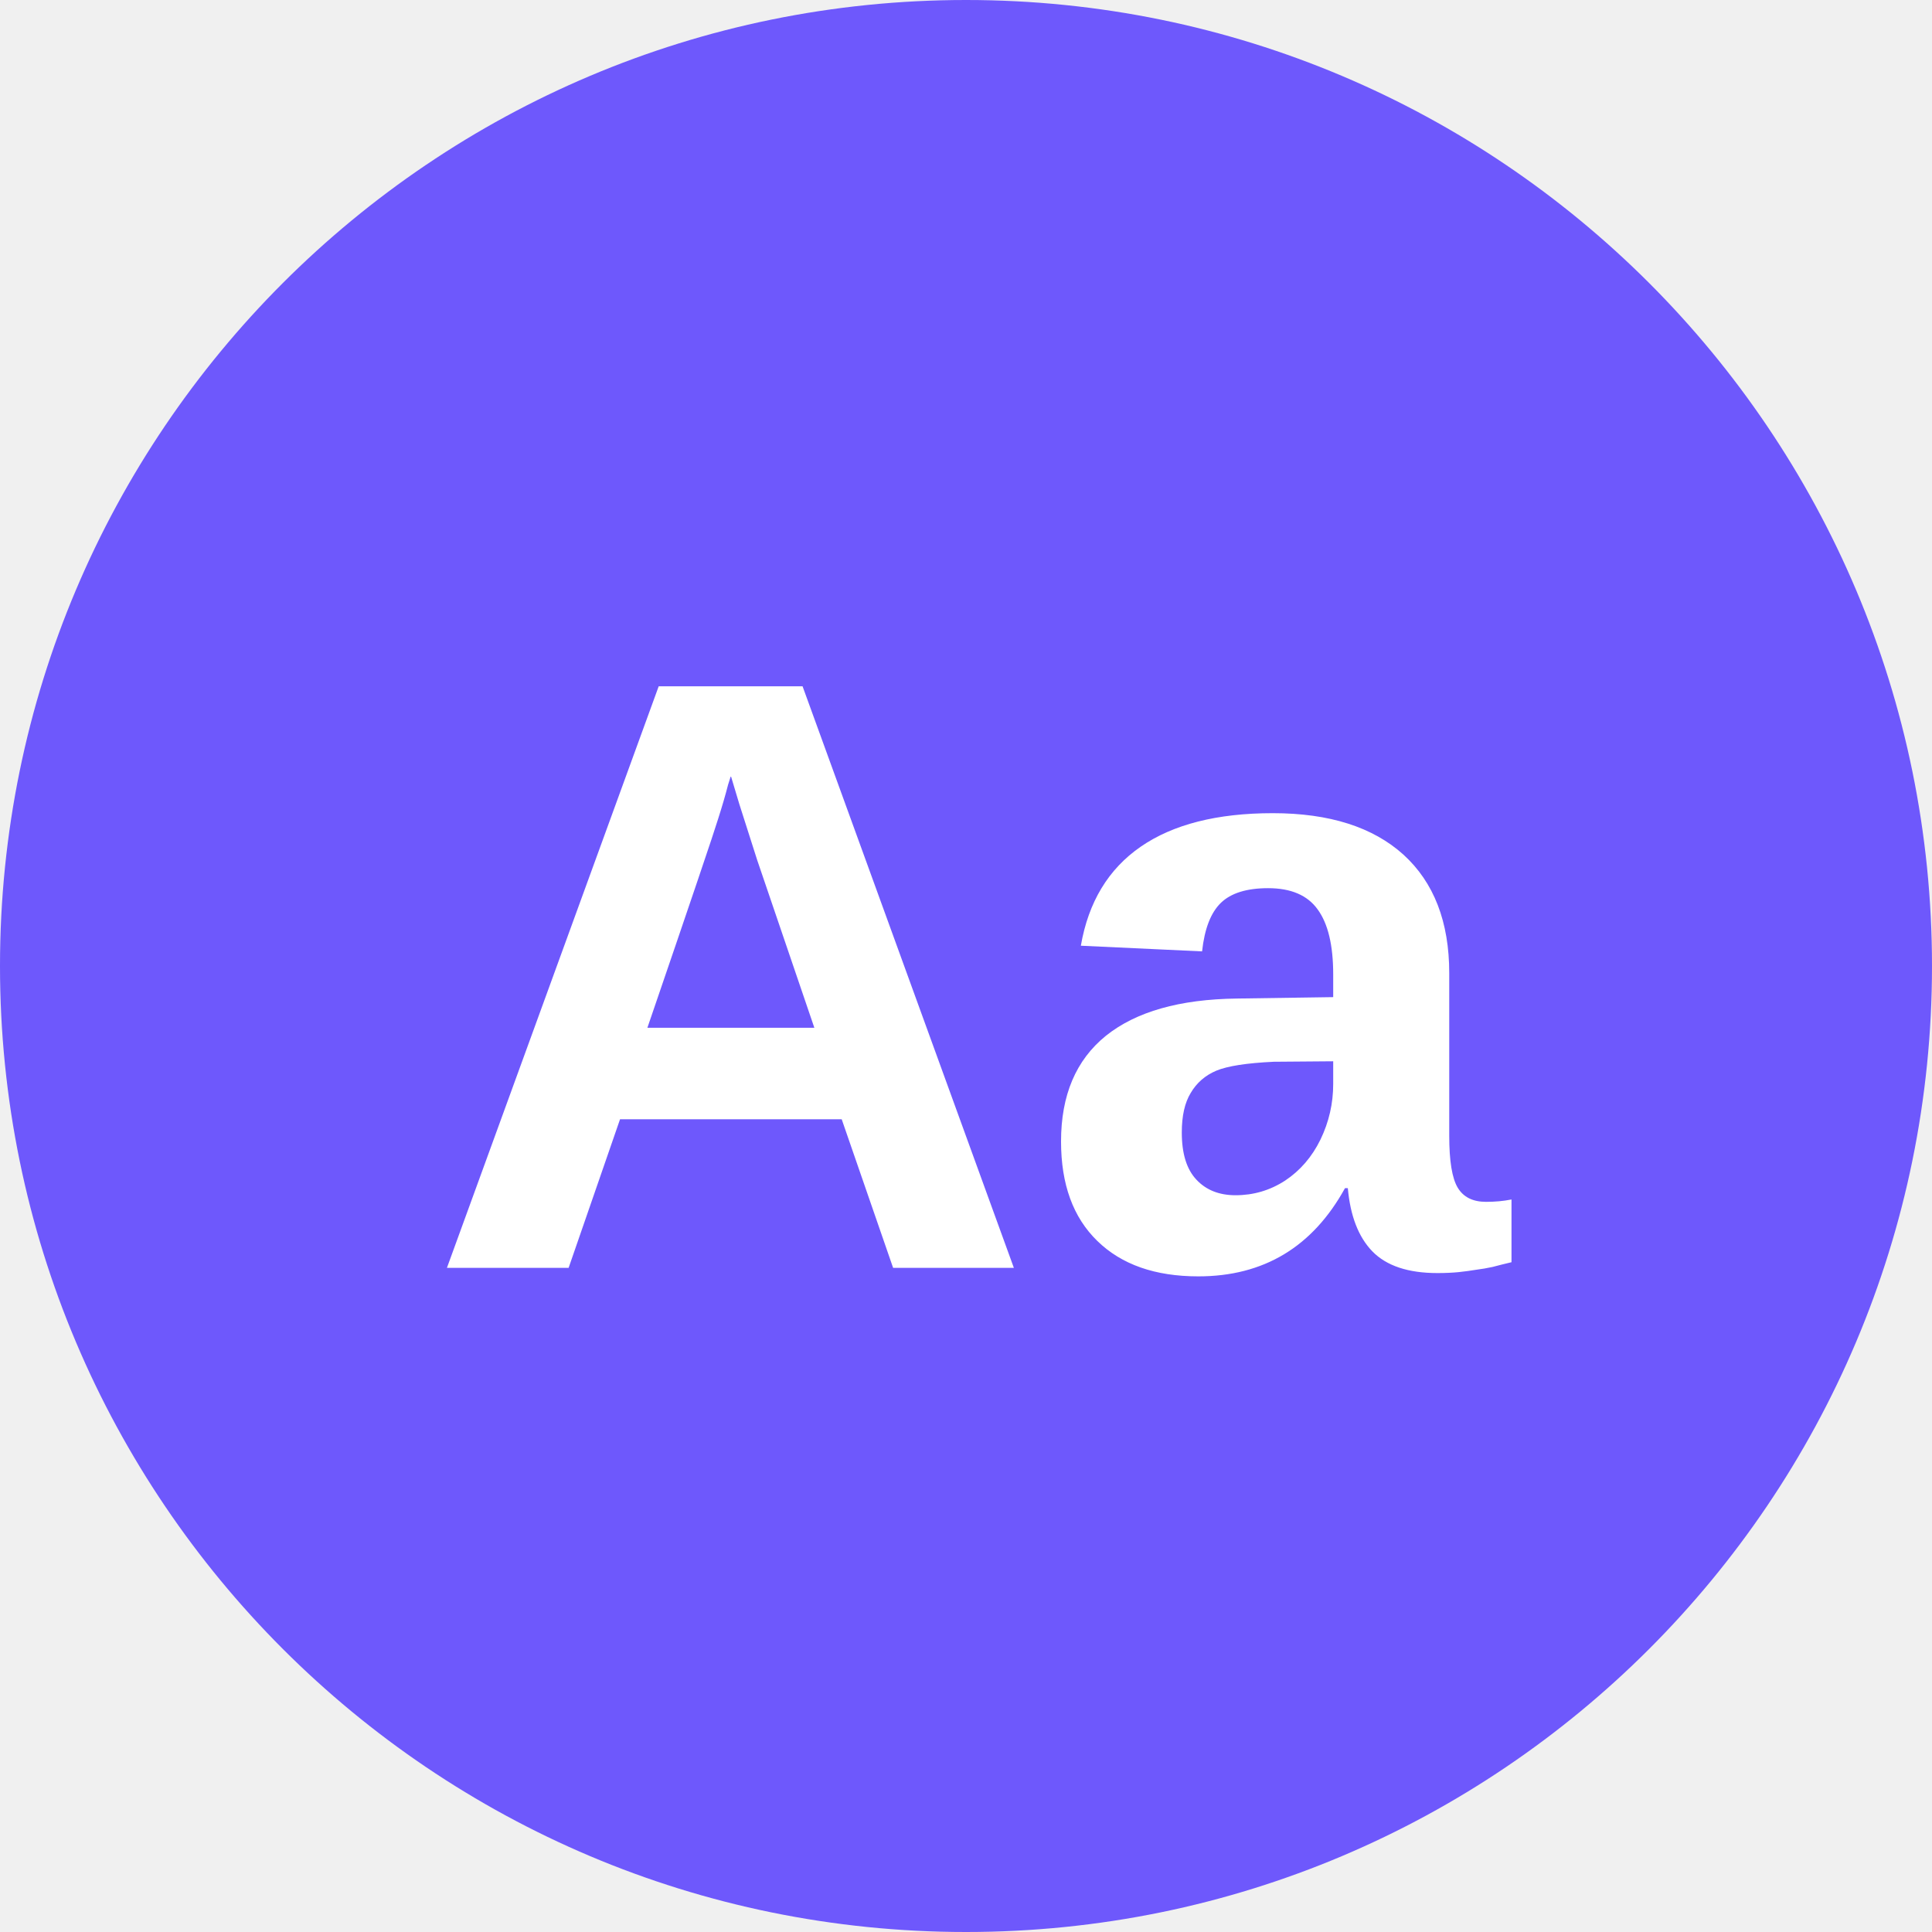
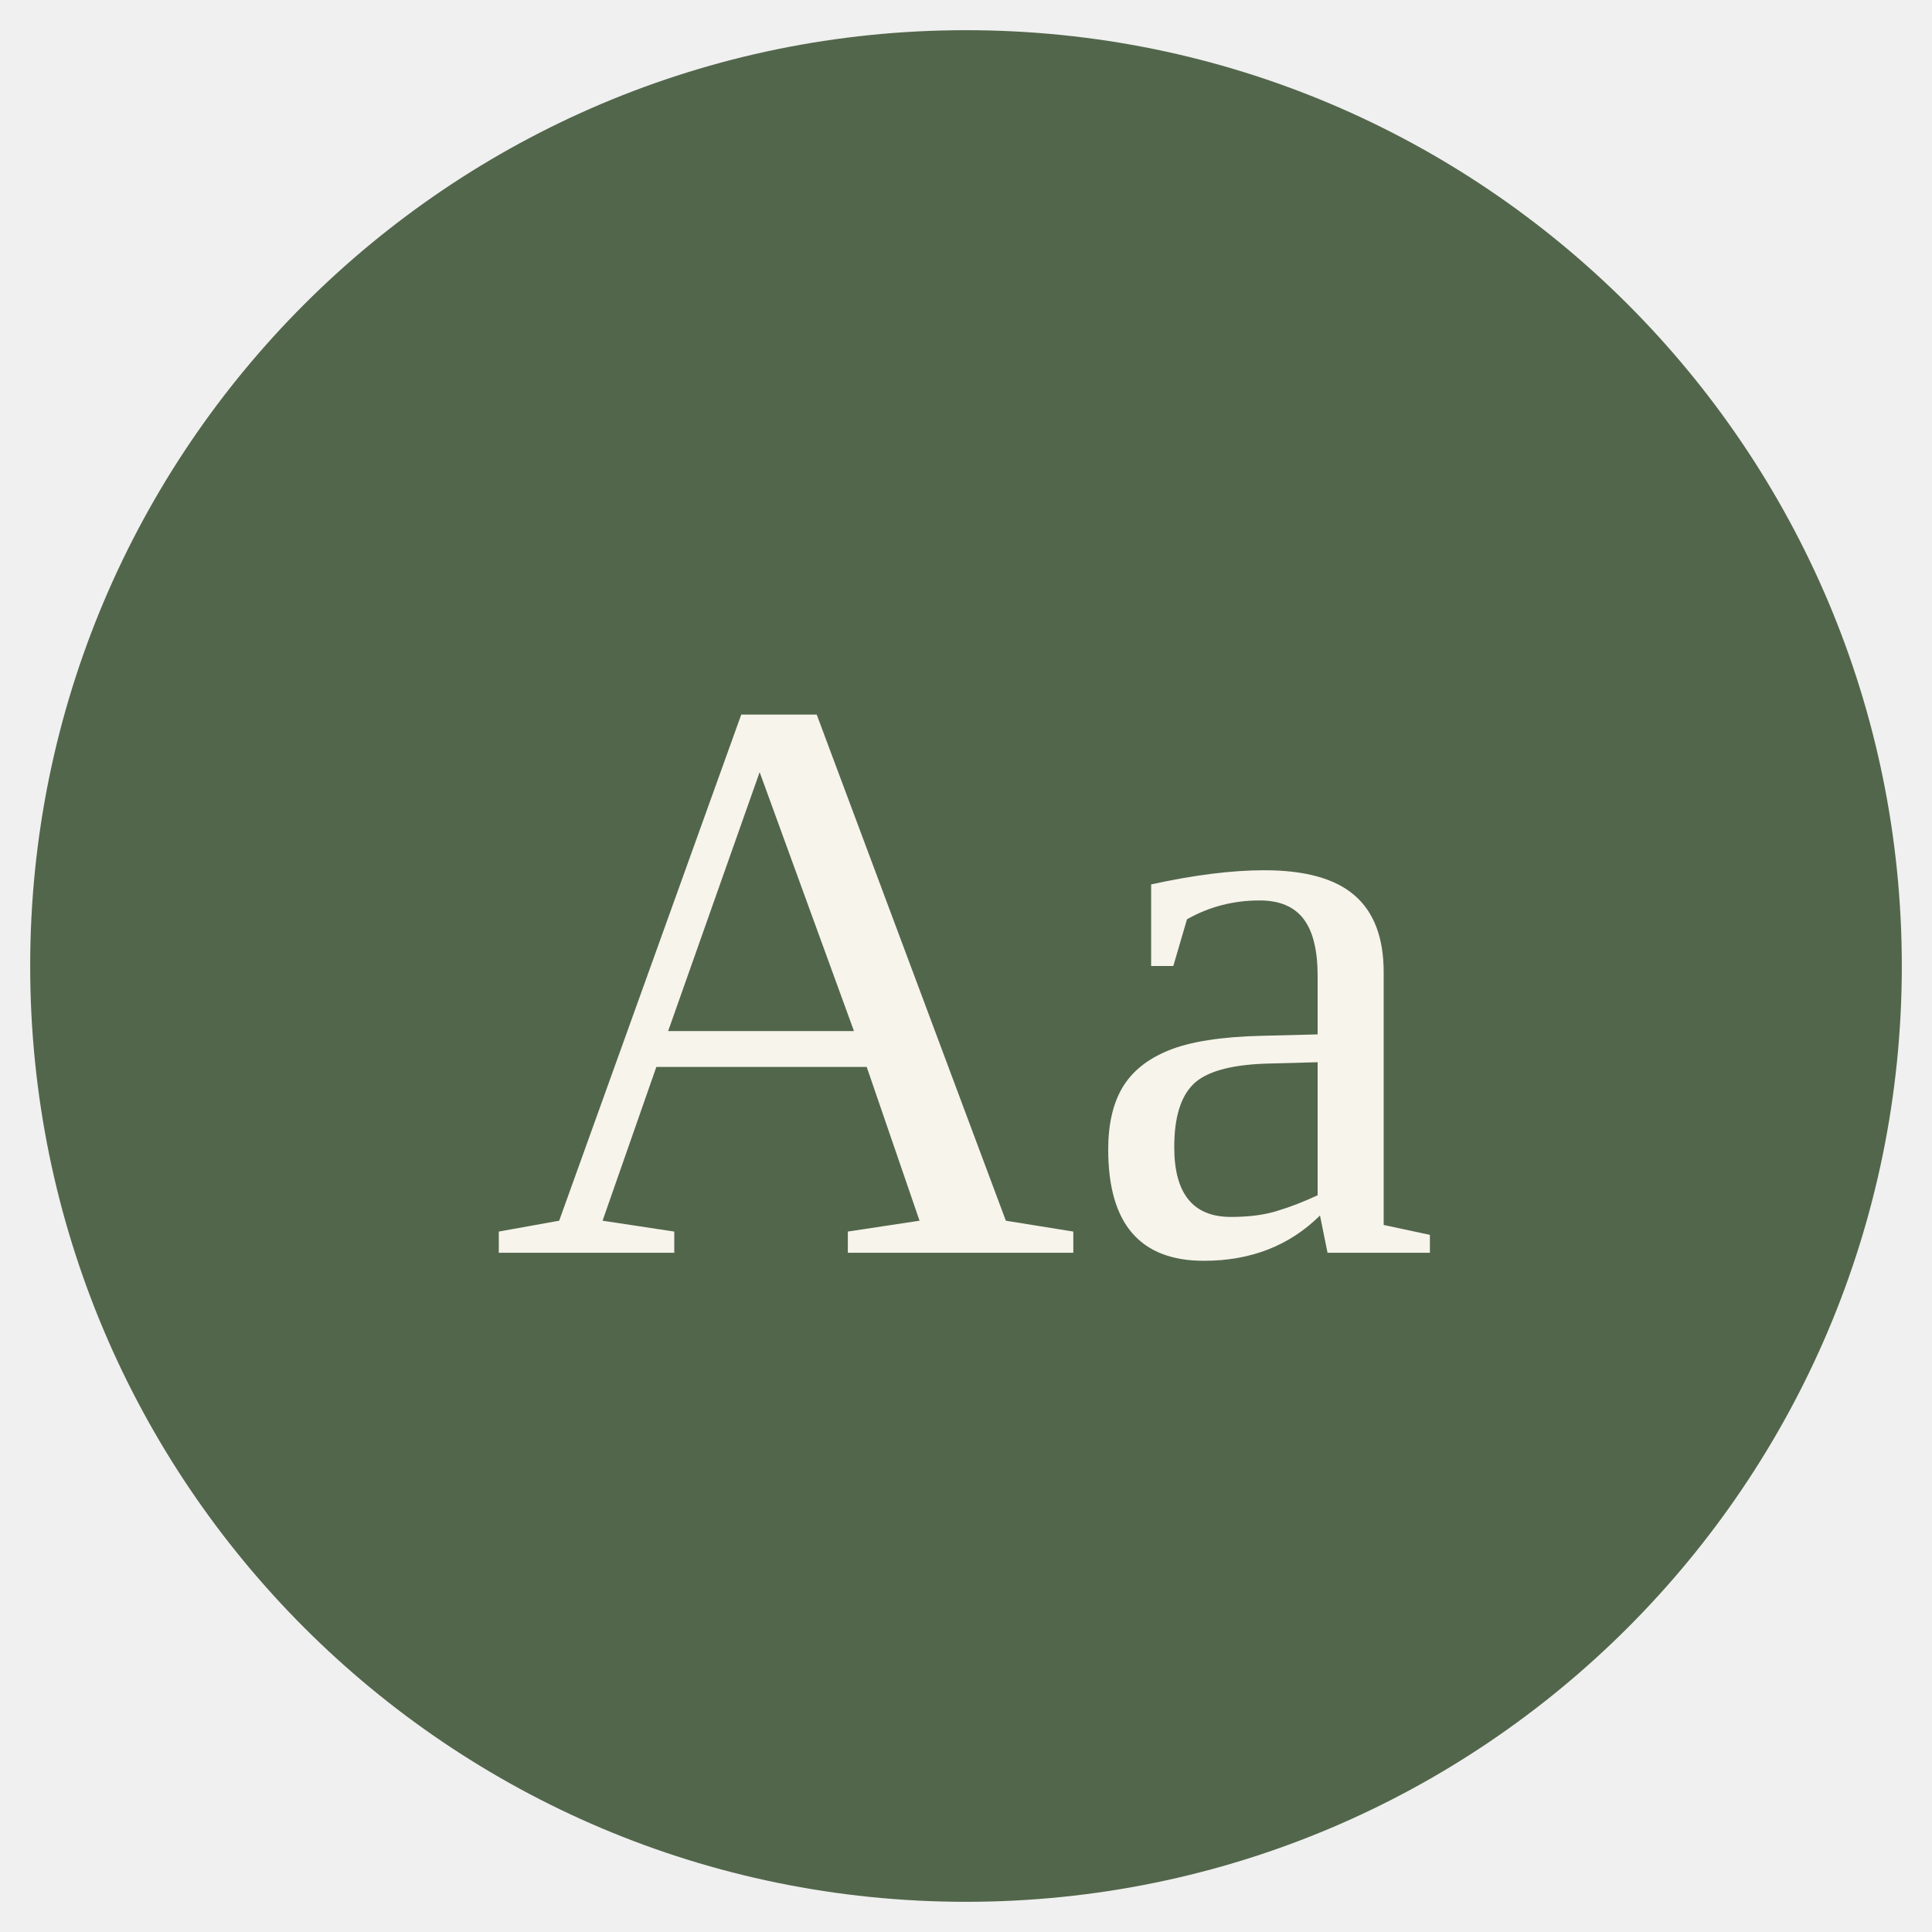
<svg xmlns="http://www.w3.org/2000/svg" viewBox="0 0 64 64">
-   <circle cx="32" cy="32" r="32" fill="#6e58fc" />
-   <text x="32" y="42" text-anchor="middle" font-family="Arial, Helvetica, sans-serif" font-size="28" font-weight="700" fill="#ffffff">Aa</text>
+   <circle cx="32" cy="32" r="31" fill="#52664b" />
+   <text x="32" y="41.5" text-anchor="middle" font-family="Georgia, 'Times New Roman', serif" font-size="27" fill="#f7f4ec">Aa</text>
</svg>
